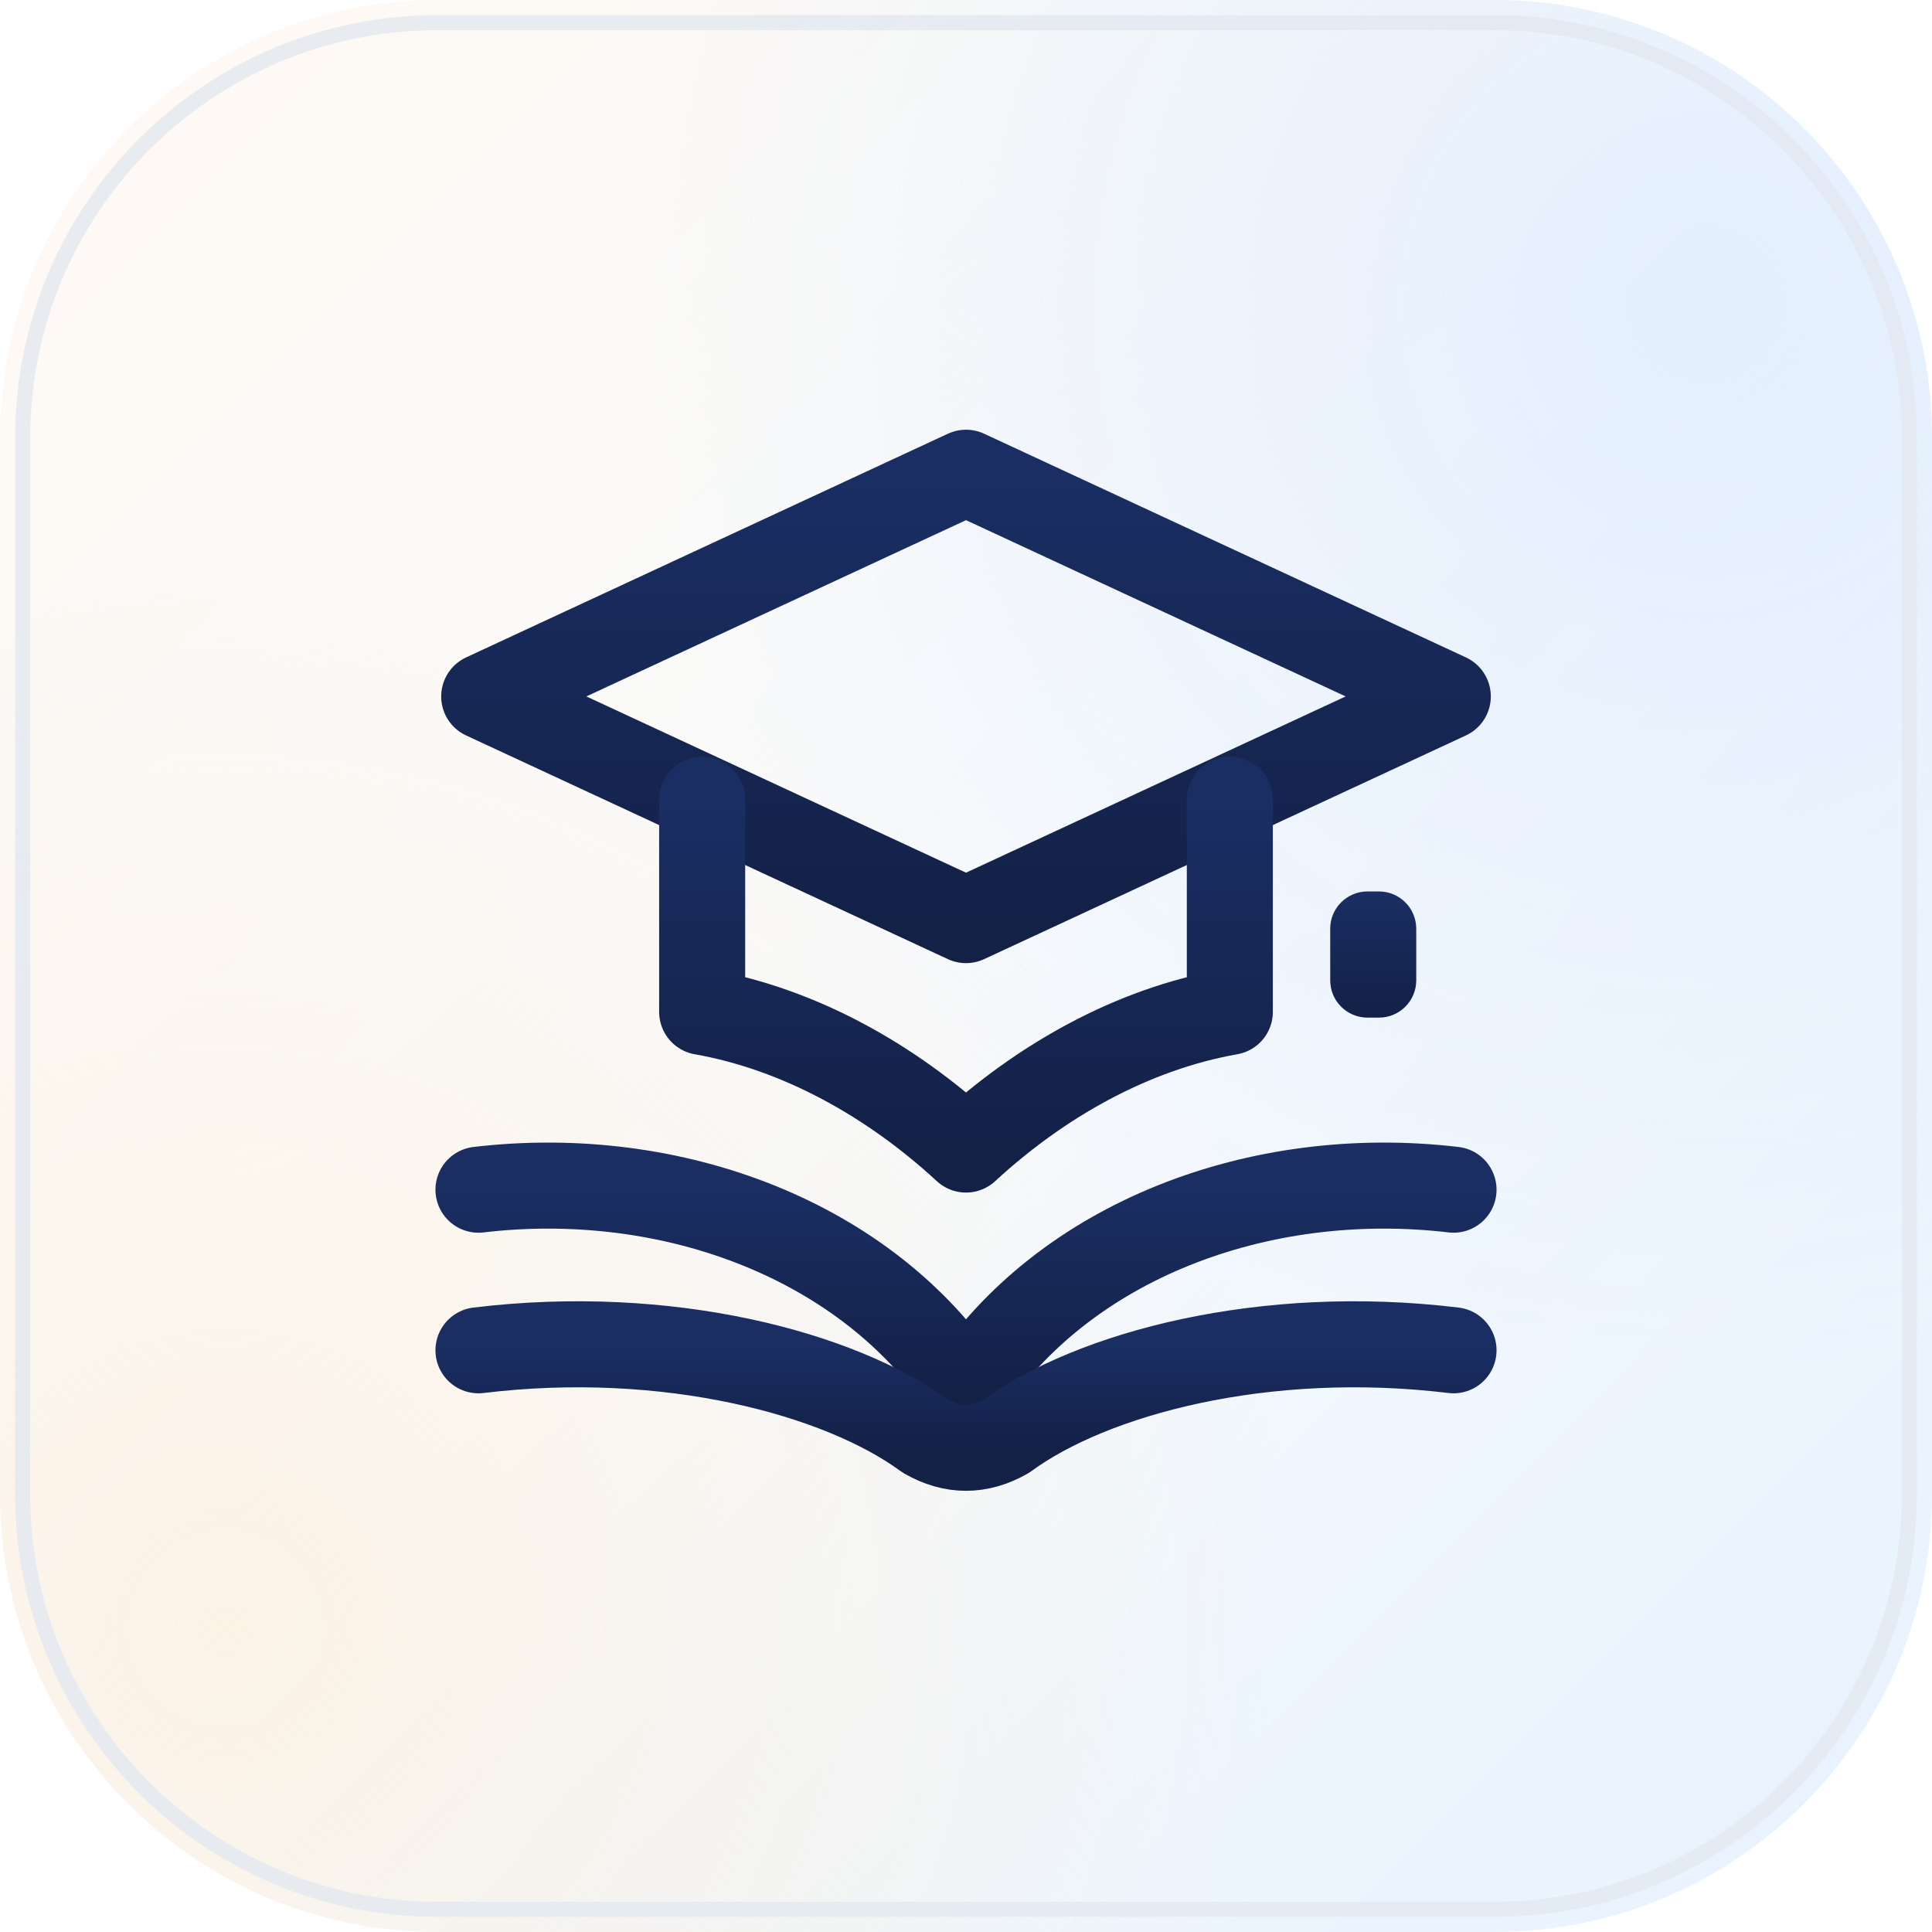
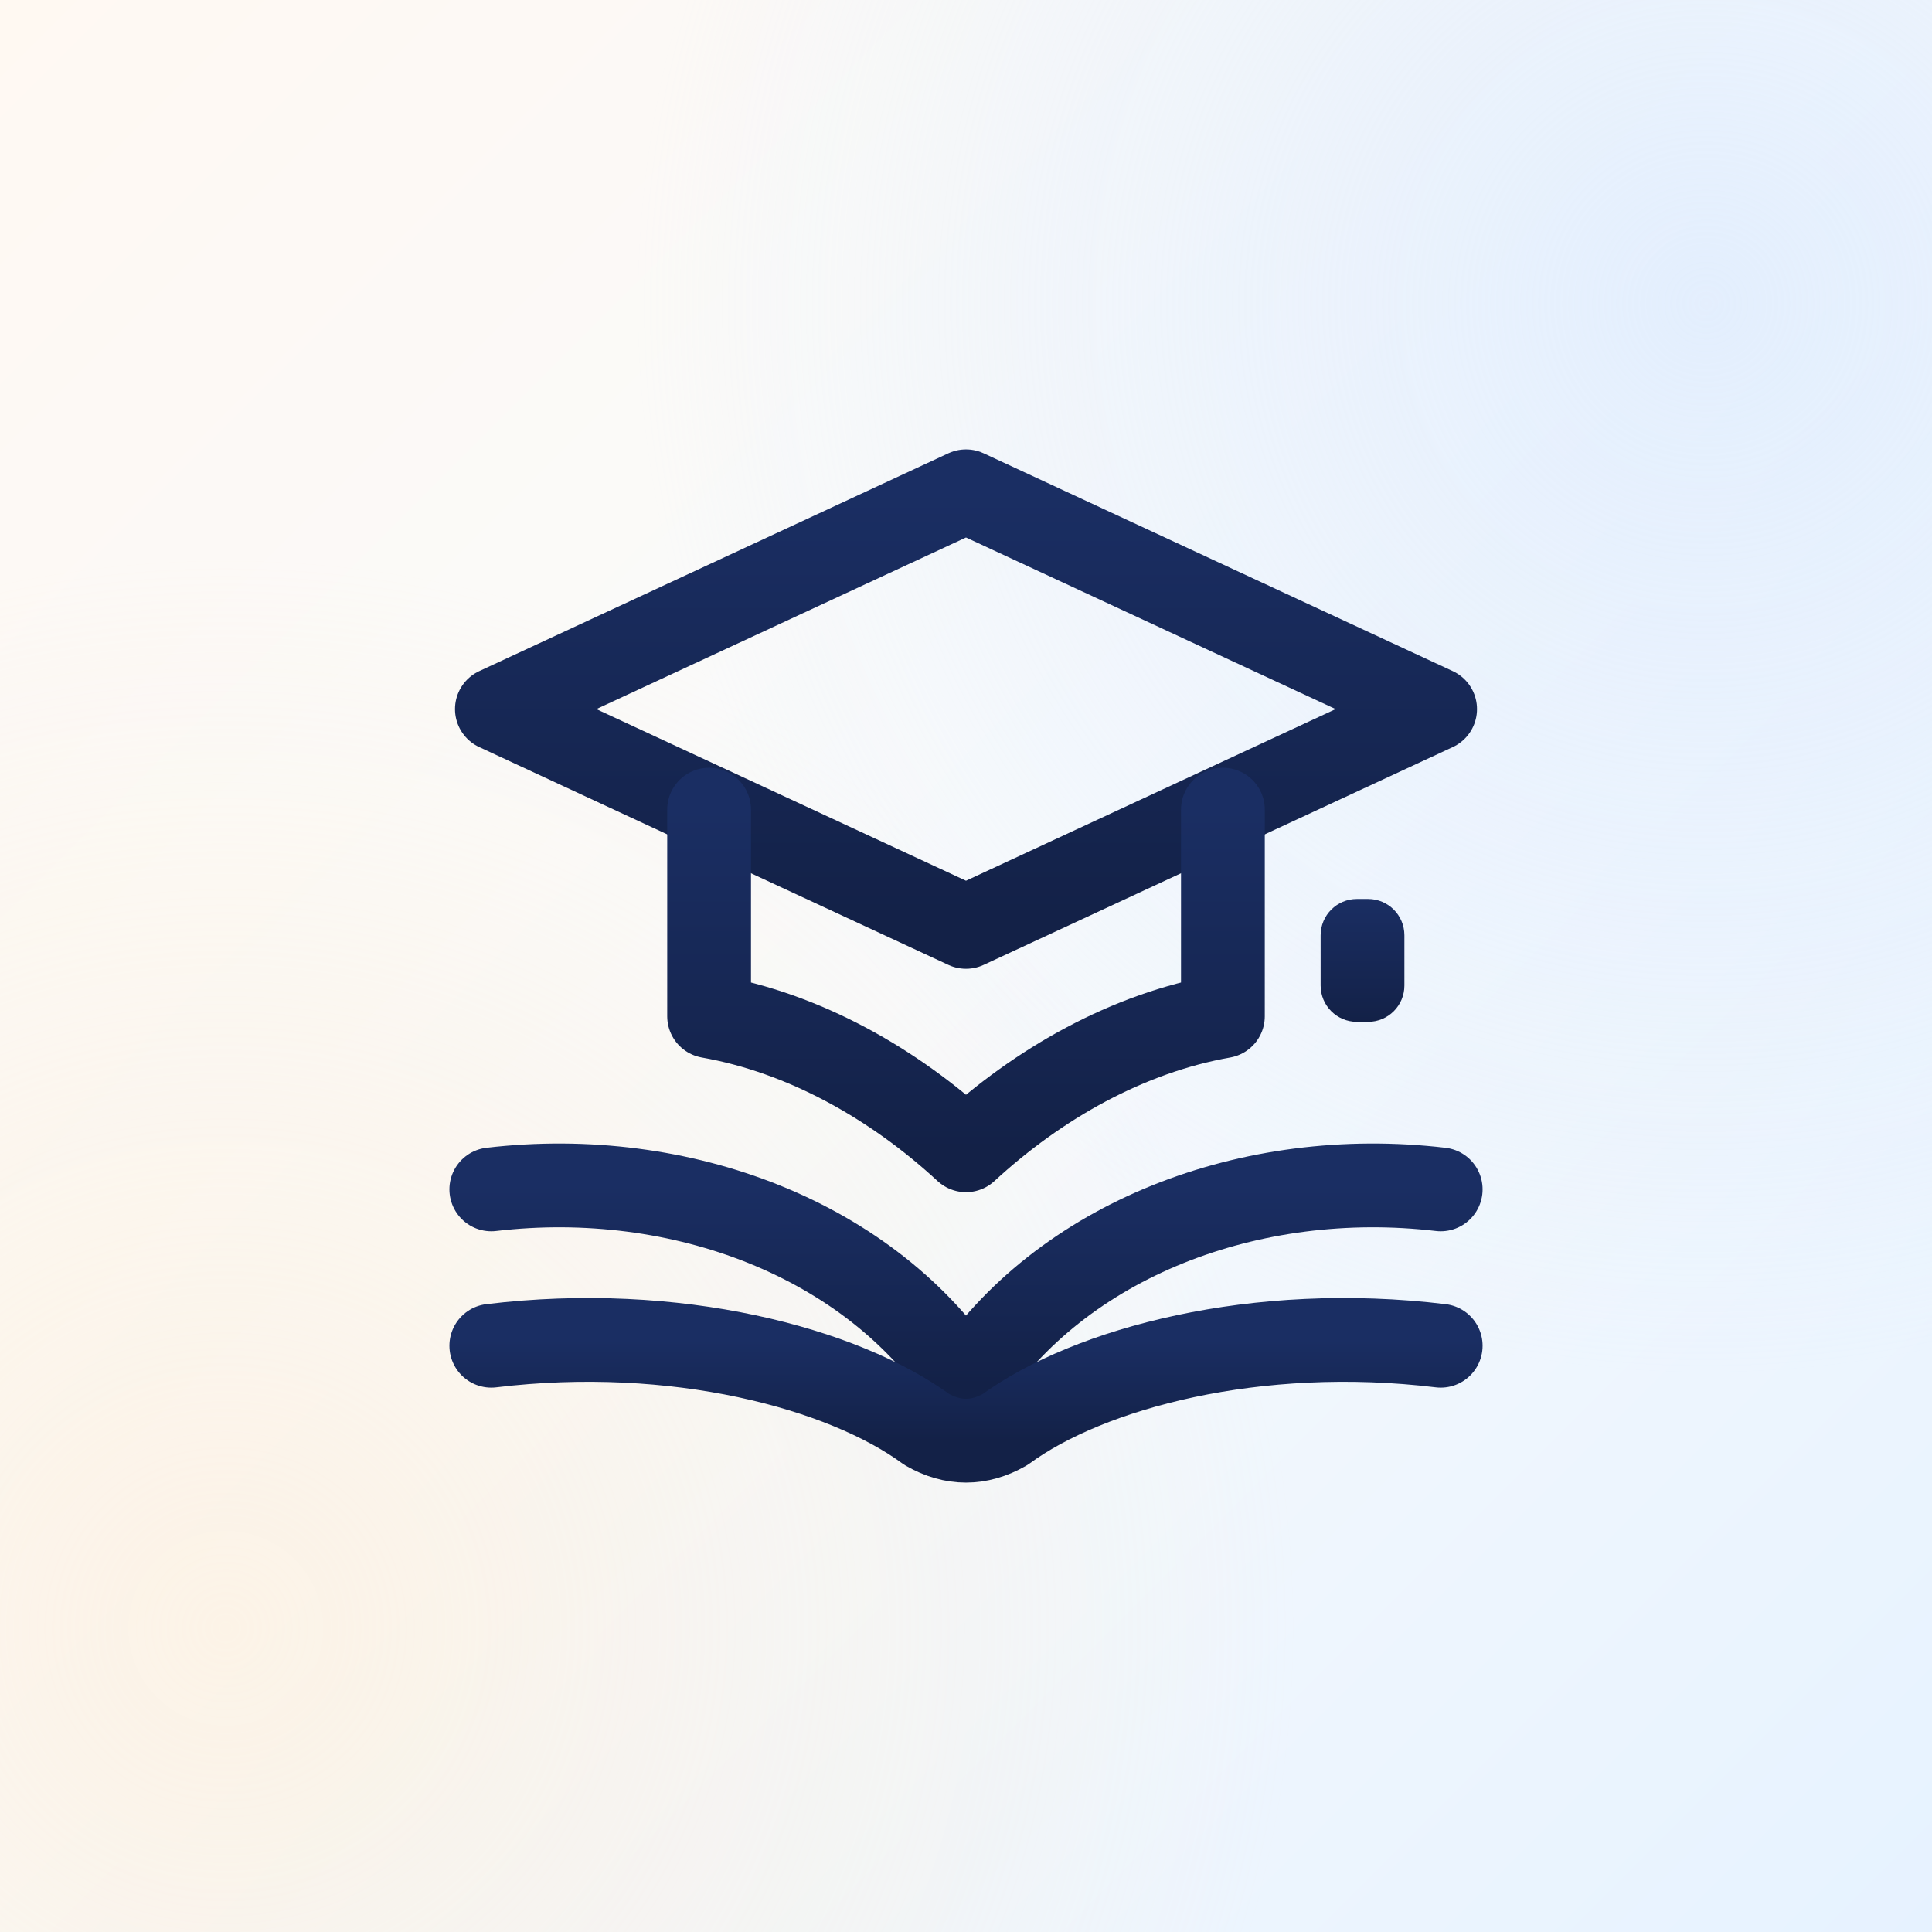
<svg xmlns="http://www.w3.org/2000/svg" viewBox="0 0 512 512" width="100%" height="100%">
  <defs>
    <linearGradient id="bgPearl" x1="0%" y1="0%" x2="100%" y2="100%">
      <stop offset="0%" stop-color="#fff9f2" />
      <stop offset="48%" stop-color="#f8fafc" />
      <stop offset="100%" stop-color="#e6f2ff" />
    </linearGradient>
    <radialGradient id="topRightGlow" cx="88%" cy="16%" r="55%">
      <stop offset="0%" stop-color="#dbeafe" stop-opacity="0.7" />
      <stop offset="100%" stop-color="#dbeafe" stop-opacity="0" />
    </radialGradient>
    <radialGradient id="bottomLeftGlow" cx="12%" cy="84%" r="55%">
      <stop offset="0%" stop-color="#ffedd5" stop-opacity="0.55" />
      <stop offset="100%" stop-color="#ffedd5" stop-opacity="0" />
    </radialGradient>
    <linearGradient id="navyStroke" x1="0%" y1="0%" x2="0%" y2="100%">
      <stop offset="0%" stop-color="#1a2e63" />
      <stop offset="100%" stop-color="#132147" />
    </linearGradient>
  </defs>
-   <rect width="512" height="512" rx="116" fill="url(#bgPearl)" />
-   <rect width="512" height="512" rx="116" fill="url(#topRightGlow)" />
-   <rect width="512" height="512" rx="116" fill="url(#bottomLeftGlow)" />
-   <rect x="6" y="6" width="500" height="500" rx="110" fill="none" stroke="#e2e8f0" stroke-width="4" stroke-opacity="0.8" />
-   <g transform="translate(256, 256) scale(0.76) translate(-256, -268)">
+   <rect width="512" height="512" fill="url(#bgPearl)" />
+   <rect width="512" height="512" fill="url(#topRightGlow)" />
+   <rect width="512" height="512" fill="url(#bottomLeftGlow)" />
+   <g transform="translate(256, 256) scale(0.74) translate(-256, -266)">
    <g fill="none" stroke="url(#navyStroke)" stroke-width="30" stroke-linecap="round" stroke-linejoin="round">
      <path d="M 256 96 L 424 174 L 256 252 L 88 174 Z" />
      <path d="M 164 210 V 284 C 198 290, 230 308, 256 332 C 282 308, 314 290, 348 284 V 210" />
      <path d="M 398 187 V 256" stroke-width="24" />
      <path d="M 86 346 C 154 338, 222 364, 256 416 C 290 364, 358 338, 426 346" />
      <path d="M 86 402 C 152 394, 212 410, 242 432 Q 256 440 270 432 C 300 410, 360 394, 426 402" />
      <line x1="256" y1="410" x2="256" y2="434" />
    </g>
    <rect x="383" y="242" width="30" height="44" rx="13" fill="url(#navyStroke)" />
  </g>
</svg>
